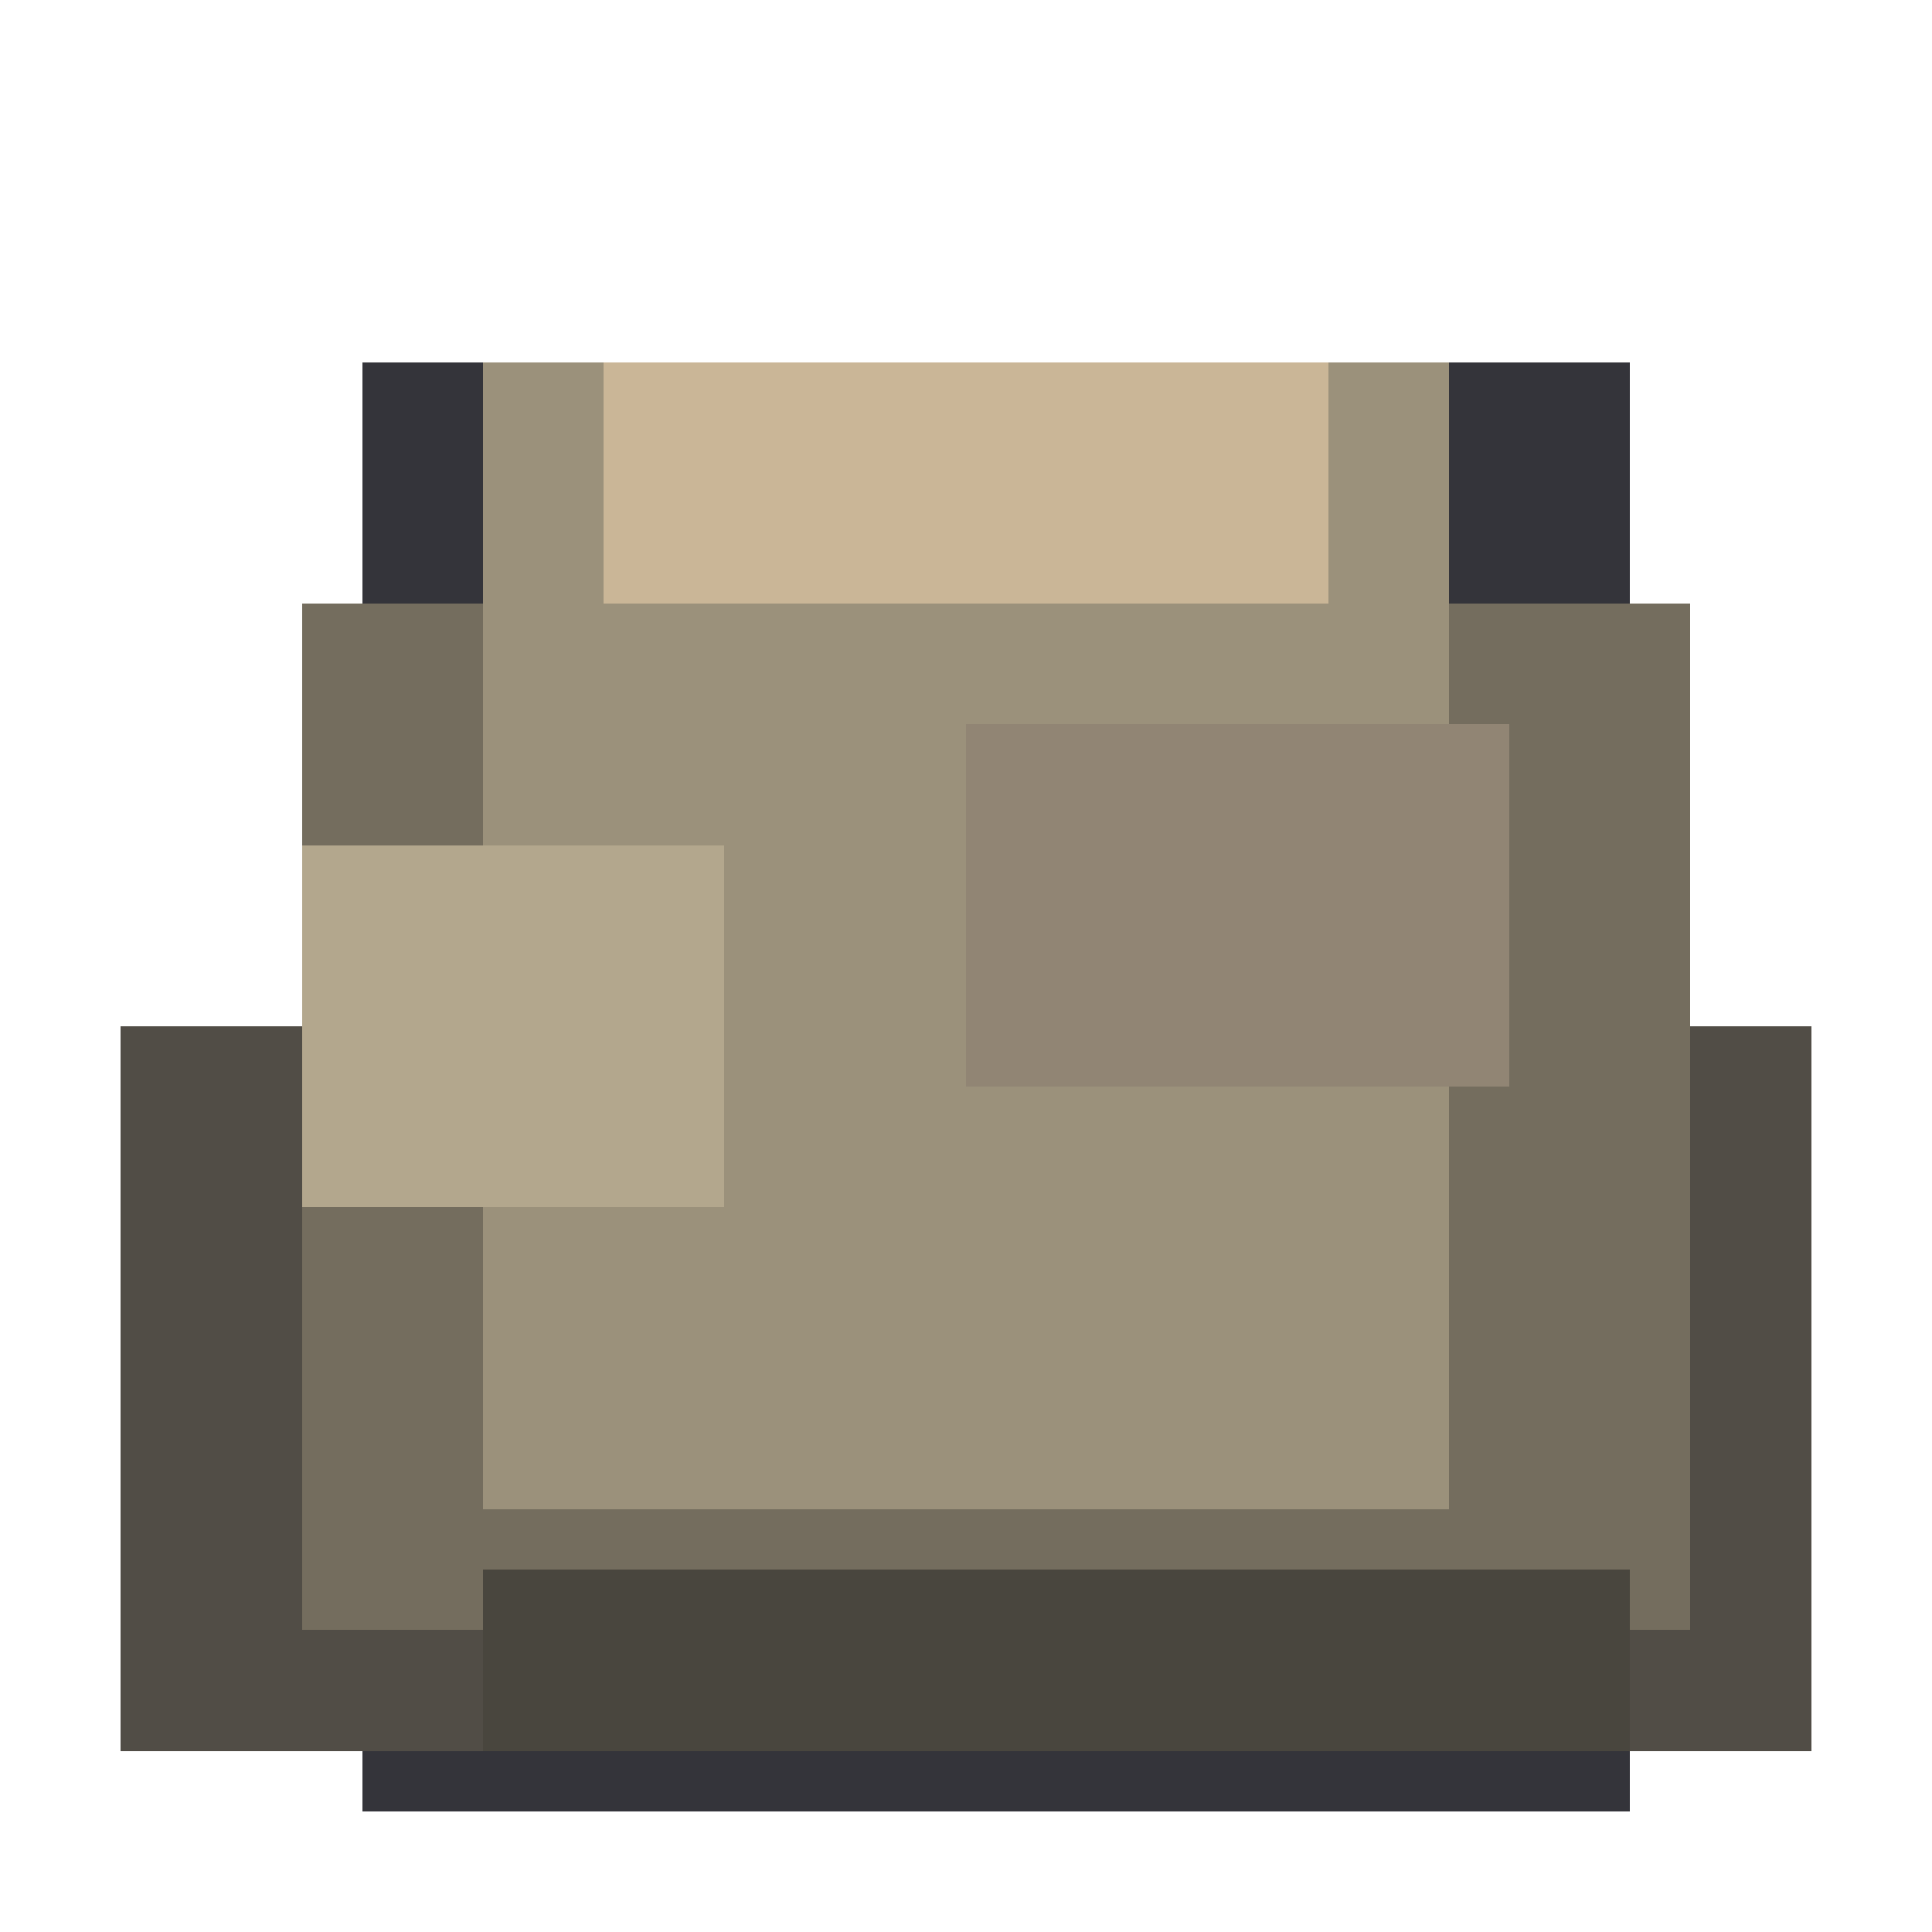
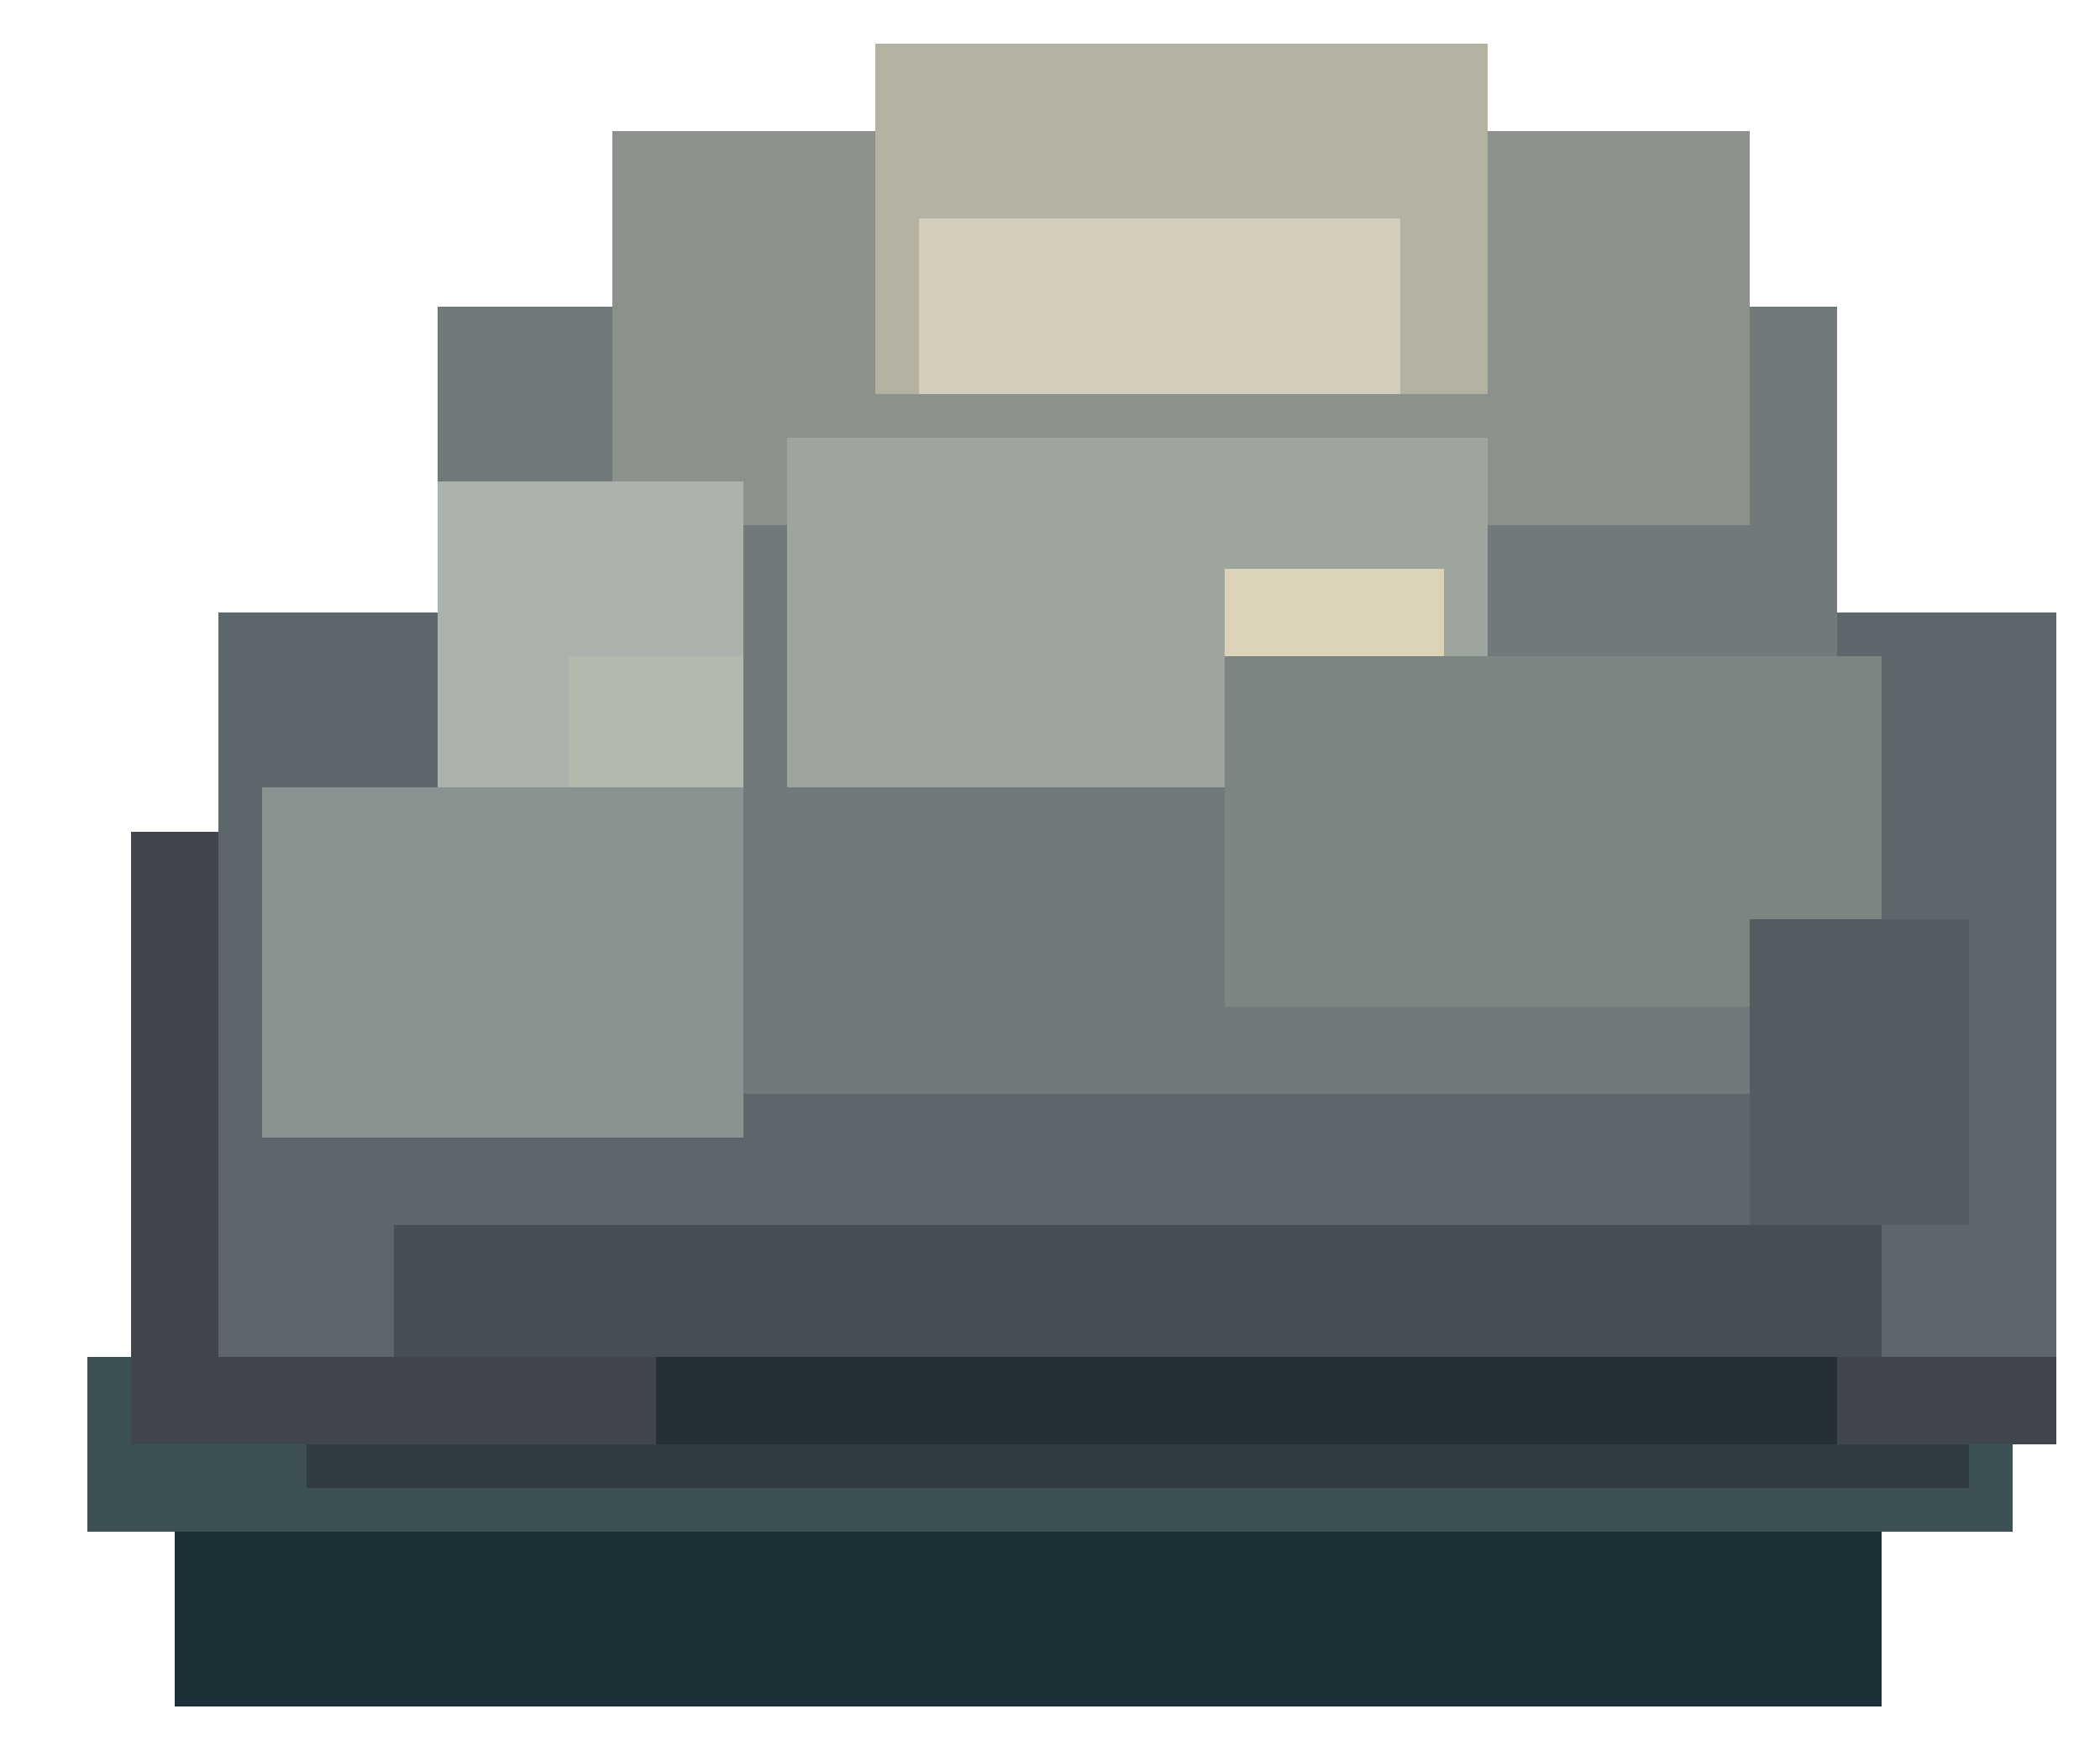
- <svg xmlns="http://www.w3.org/2000/svg" width="32" height="32" viewBox="0 0 32 32" shape-rendering="crispEdges">
-   <rect x="6" y="6" width="21" height="24" fill="#34343a" />
-   <rect x="2" y="17" width="28" height="12" fill="#514d46" />
-   <rect x="5" y="10" width="23" height="17" fill="#746d5e" />
-   <rect x="8" y="6" width="16" height="19" fill="#9b917b" />
-   <rect x="10" y="6" width="12" height="4" fill="#cab697" />
-   <rect x="5" y="14" width="7" height="6" fill="#b3a78d" />
-   <rect x="16" y="12" width="9" height="6" fill="#918574" />
-   <rect x="8" y="26" width="19" height="3" fill="#49463e" />
+ <svg xmlns="http://www.w3.org/2000/svg" width="48" height="40" viewBox="0 0 48 40" shape-rendering="crispEdges">
+   <rect x="4" y="34" width="39" height="5" fill="#1e3037" />
+   <rect x="2" y="31" width="44" height="4" fill="#3d5054" />
+   <rect x="7" y="25" width="38" height="9" fill="#303b42" />
+   <rect x="3" y="19" width="44" height="14" fill="#40464b" />
+   <rect x="5" y="14" width="42" height="17" fill="#5d666a" />
+   <rect x="10" y="7" width="32" height="18" fill="#71797b" />
+   <rect x="14" y="3" width="26" height="9" fill="#8c918b" />
+   <rect x="20" y="1" width="14" height="8" fill="#b4b2a0" />
+   <rect x="6" y="18" width="11" height="8" fill="#8a9391" />
+   <rect x="10" y="11" width="7" height="7" fill="#abb2ab" />
+   <rect x="18" y="10" width="16" height="8" fill="#9da59e" />
+   <rect x="21" y="5" width="11" height="4" fill="#d2cebb" />
+   <rect x="28" y="15" width="15" height="8" fill="#7d8582" />
+   <rect x="40" y="21" width="5" height="7" fill="#535c60" />
+   <rect x="9" y="28" width="34" height="3" fill="#454f53" />
+   <rect x="15" y="31" width="27" height="2" fill="#242f36" />
+   <rect x="13" y="15" width="4" height="3" fill="#b3b9ad" />
+   <rect x="28" y="13" width="5" height="2" fill="#ddd3b8" />
</svg>
